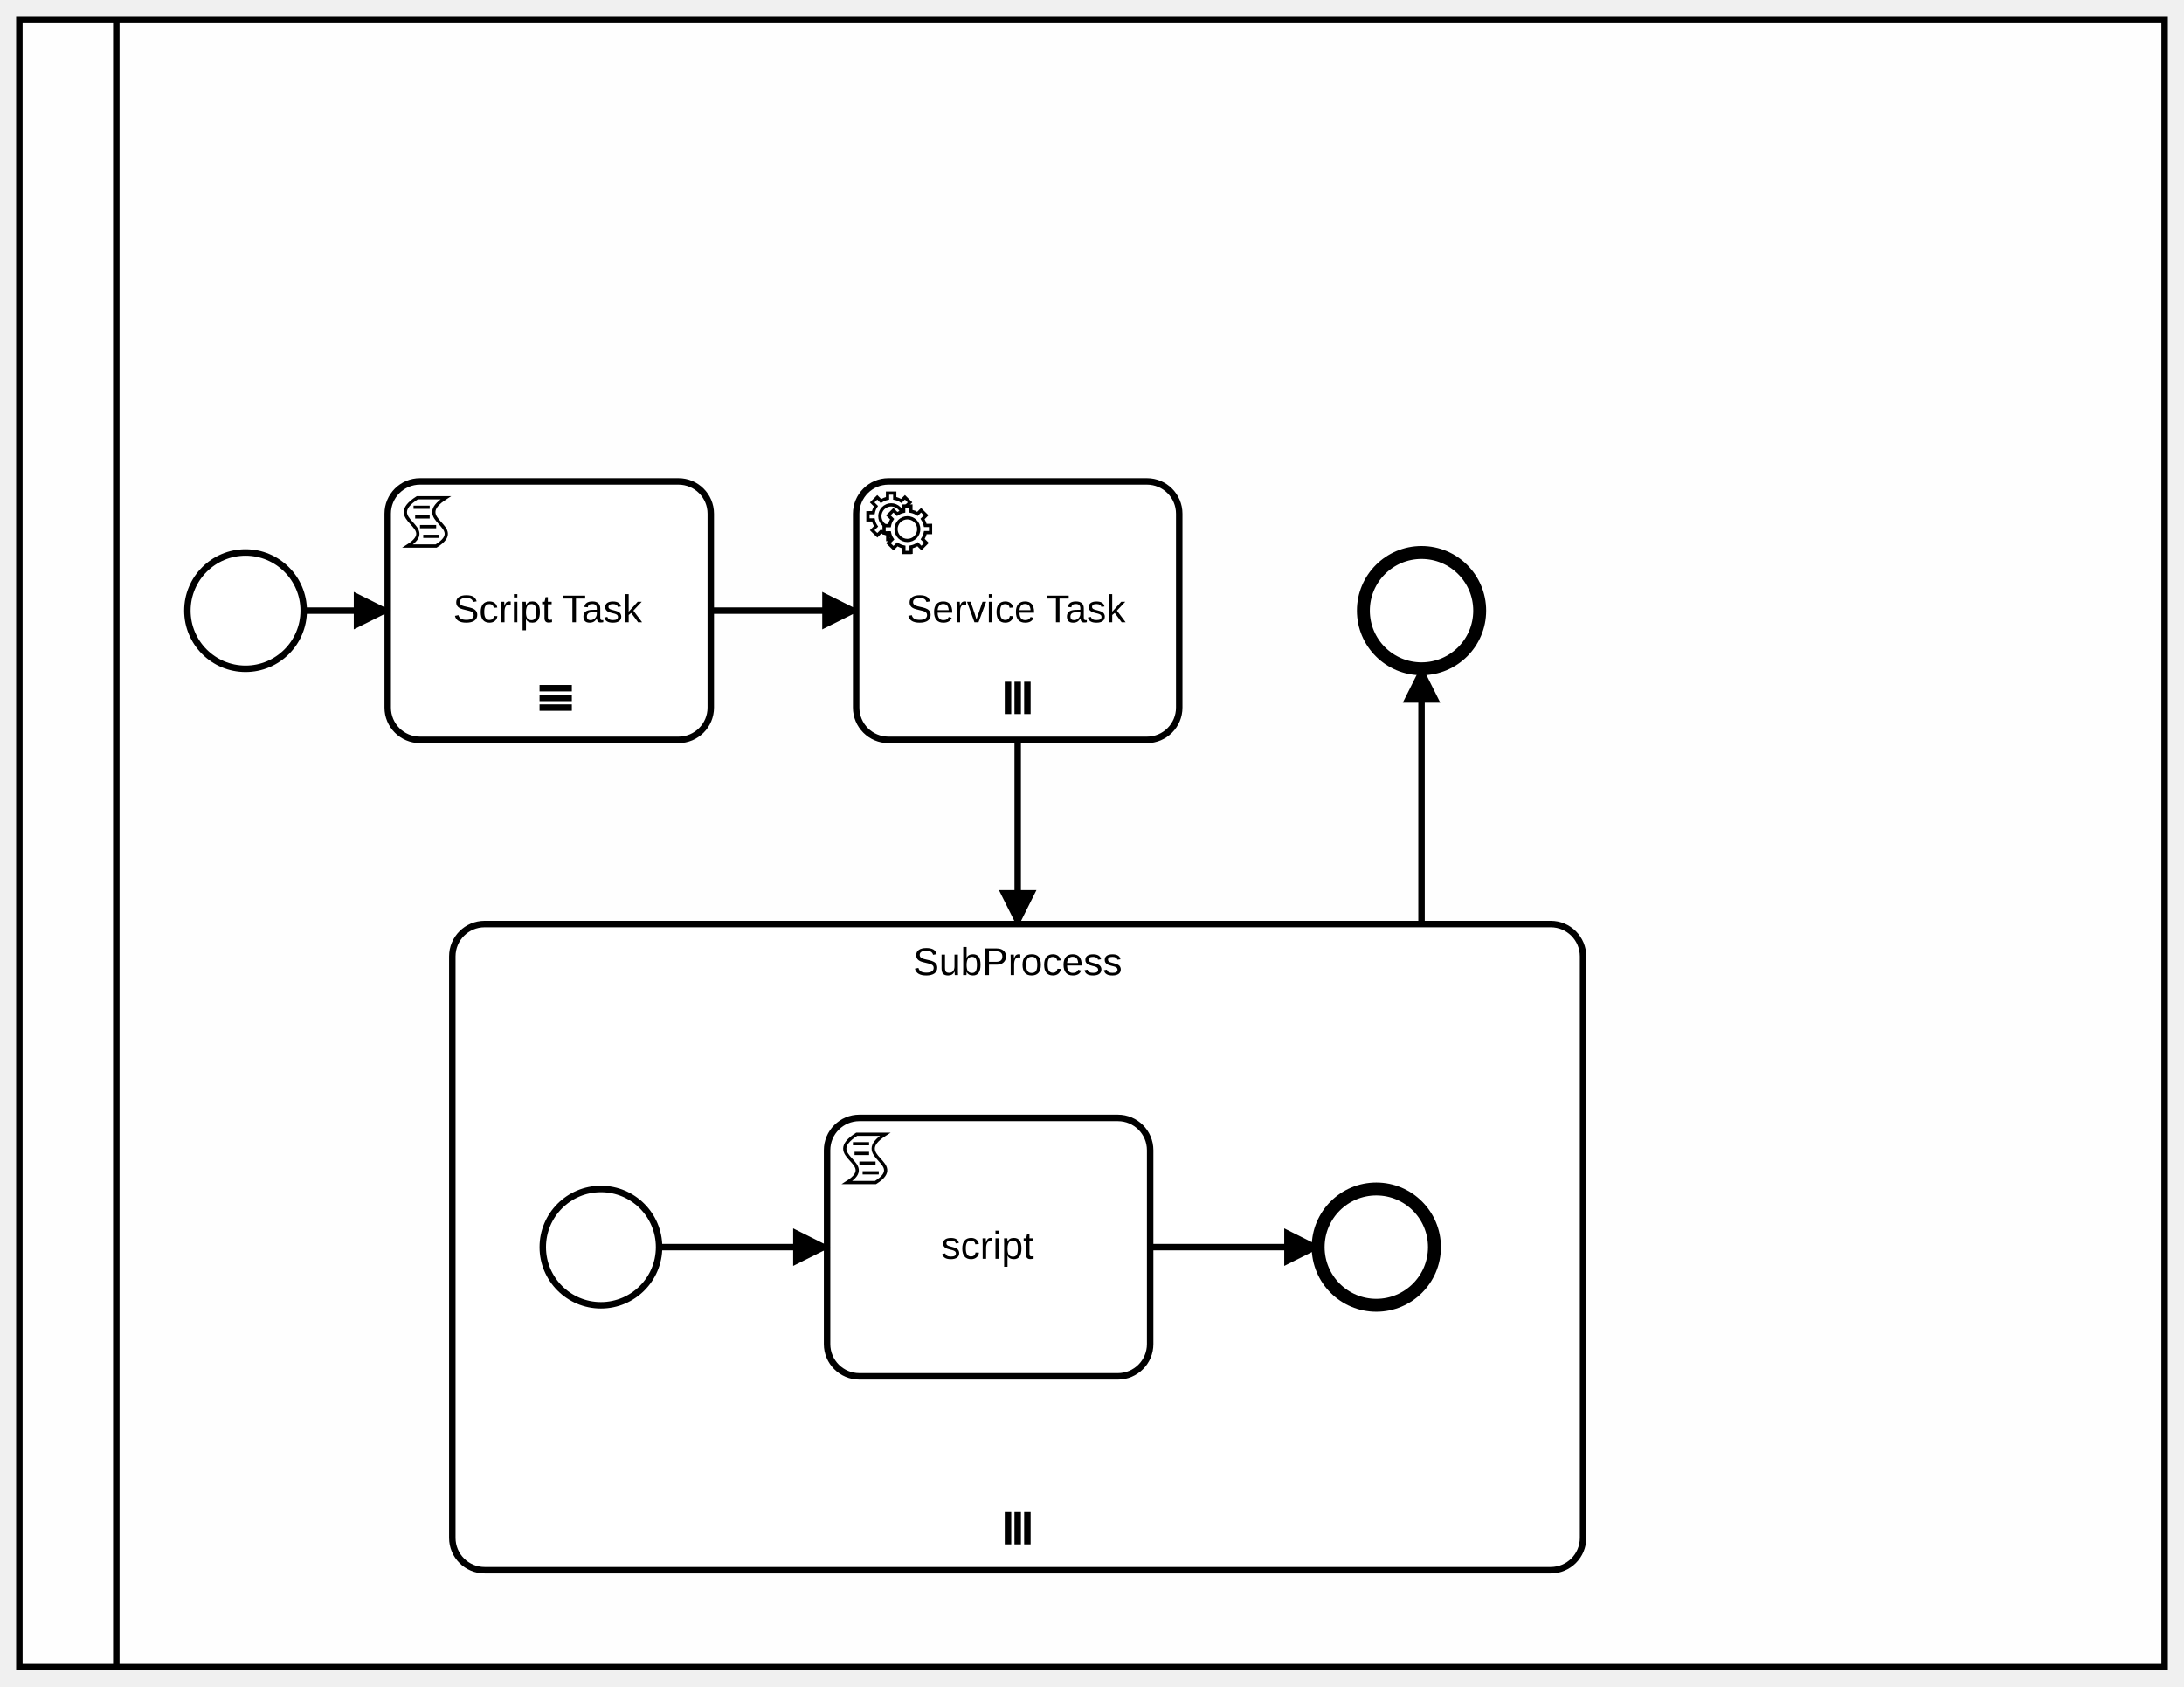
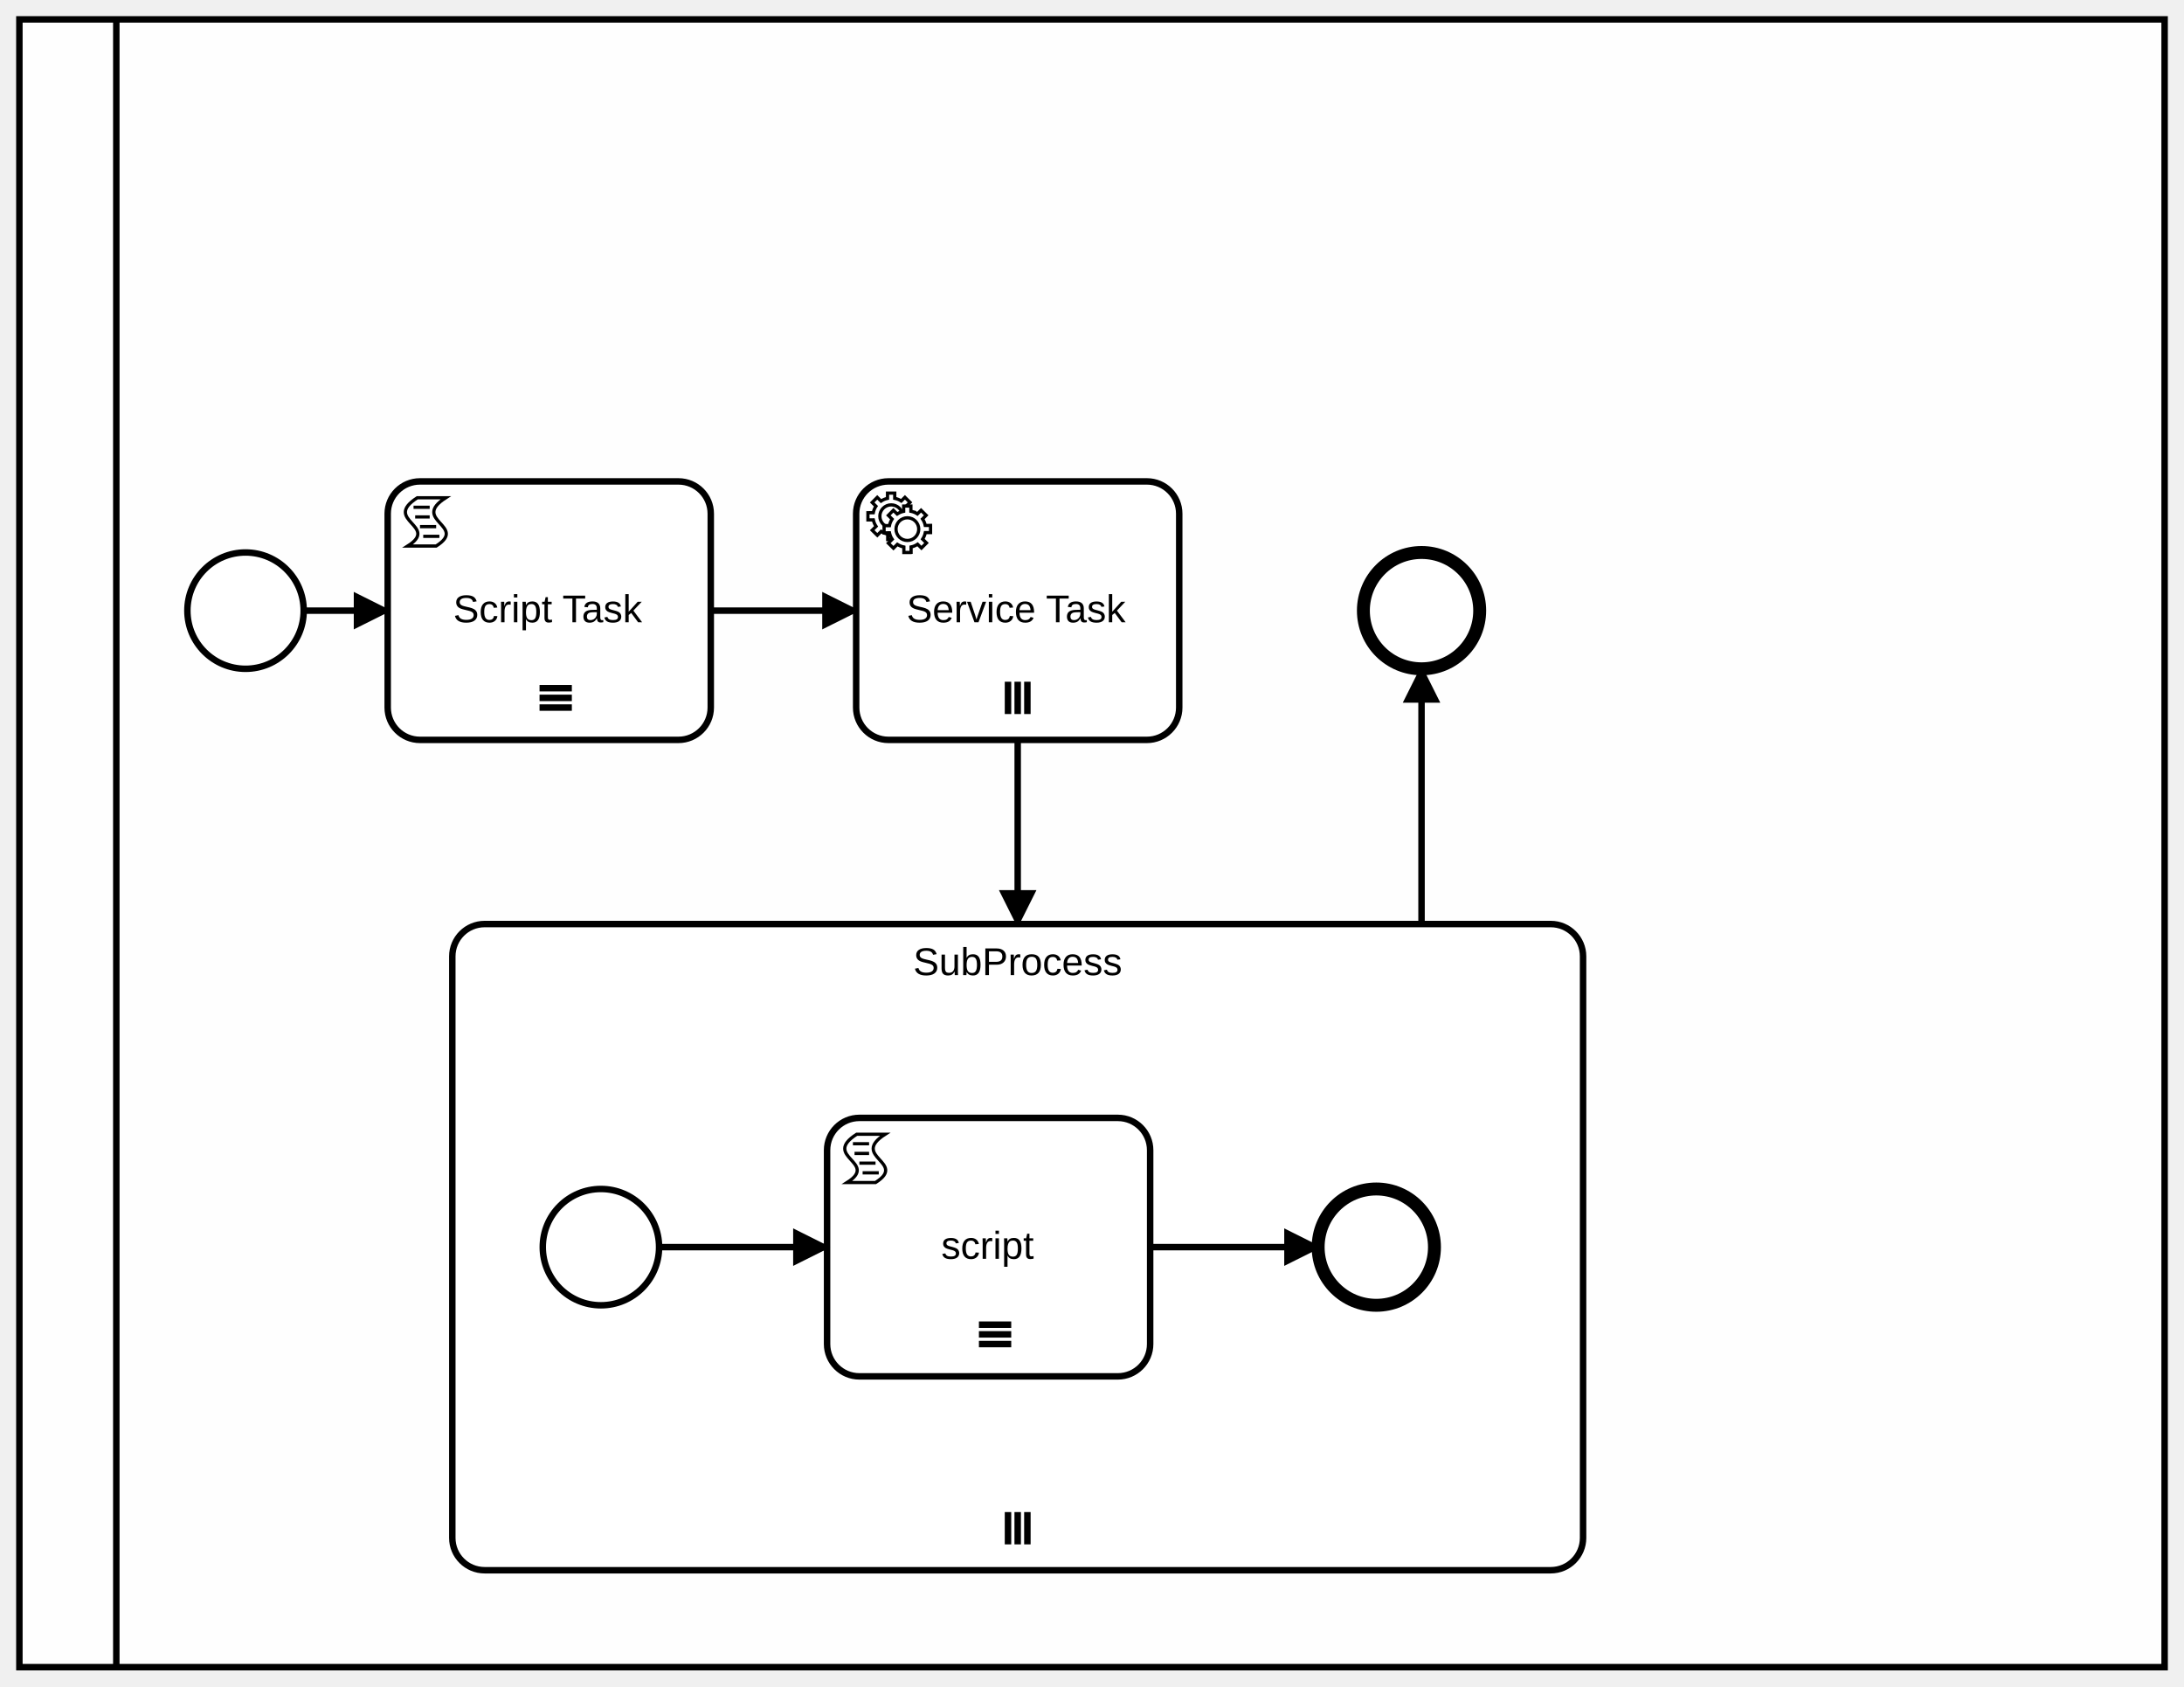
<svg xmlns="http://www.w3.org/2000/svg" width="676" height="522" viewBox="174 -6 676 522" version="1.1">
  <defs>
-     <marker id="sequenceflow-end-white-black-ckomvdyi4zuxnh2qtbmos2v5p" viewBox="0 0 20 20" refX="11" refY="10" markerWidth="10" markerHeight="10" orient="auto">
+     <marker id="sequenceflow-end-white-black-7q5hvc7k1wx2akj90efhgqyqg" viewBox="0 0 20 20" refX="11" refY="10" markerWidth="10" markerHeight="10" orient="auto">
      <path d="M 1 5 L 11 10 L 1 15 Z" style="fill: black; stroke-width: 1px; stroke-linecap: round; stroke-dasharray: 10000, 1; stroke: black;" />
    </marker>
  </defs>
  <g class="djs-group">
    <g class="djs-element djs-shape" data-element-id="Participant_0zpon3h" style="display: block;" transform="matrix(1 0 0 1 180 0)">
      <g class="djs-visual">
        <rect x="0" y="0" width="664" height="510" rx="0" ry="0" style="stroke: black; stroke-width: 2px; fill: white; fill-opacity: 0.95;" />
        <polyline points="30,0 30,510 " style="fill: none; stroke: black; stroke-width: 2px;" />
        <text lineHeight="1.2" class="djs-label" style="font-family: Arial, sans-serif; font-size: 12px; font-weight: normal; fill: black;" transform="matrix(-1.83697e-16 -1 1 -1.83697e-16 0 510)">
          <tspan x="255" y="18.6" />
        </text>
      </g>
      <rect class="djs-hit djs-hit-click-stroke" x="0" y="0" width="664" height="510" style="fill: none; stroke-opacity: 0; stroke: white; stroke-width: 15px;" />
      <rect class="djs-hit djs-hit-all" x="0" y="0" width="30" height="510" style="fill: none; stroke-opacity: 0; stroke: white; stroke-width: 15px;" />
      <rect x="-6" y="-6" width="676" height="522" class="djs-outline" style="fill: none;" />
    </g>
    <g class="djs-children">
      <g class="djs-group">
        <g class="djs-element djs-connection" data-element-id="Flow_1qyp7h6" style="display: block;">
          <g class="djs-visual">
-             <path d="m  614,280L614,201 " style="fill: none; stroke-width: 2px; stroke: black; stroke-linejoin: round; marker-end: url('#sequenceflow-end-white-black-ckomvdyi4zuxnh2qtbmos2v5p');" />
+             <path d="m  614,280L614,201 " style="fill: none; stroke-width: 2px; stroke: black; stroke-linejoin: round; marker-end: url('#sequenceflow-end-white-black-7q5hvc7k1wx2akj90efhgqyqg');" />
          </g>
          <polyline points="614,280 614,201 " class="djs-hit djs-hit-stroke" style="fill: none; stroke-opacity: 0; stroke: white; stroke-width: 15px;" />
          <rect x="608" y="195" width="12" height="91" class="djs-outline" style="fill: none;" />
        </g>
      </g>
      <g class="djs-group">
        <g class="djs-element djs-connection" data-element-id="Flow_18xinq3" style="display: block;">
          <g class="djs-visual">
-             <path d="m  268,183L294,183 " style="fill: none; stroke-width: 2px; stroke: black; stroke-linejoin: round; marker-end: url('#sequenceflow-end-white-black-ckomvdyi4zuxnh2qtbmos2v5p');" />
+             <path d="m  268,183L294,183 " style="fill: none; stroke-width: 2px; stroke: black; stroke-linejoin: round; marker-end: url('#sequenceflow-end-white-black-7q5hvc7k1wx2akj90efhgqyqg');" />
          </g>
          <polyline points="268,183 294,183 " class="djs-hit djs-hit-stroke" style="fill: none; stroke-opacity: 0; stroke: white; stroke-width: 15px;" />
          <rect x="262" y="177" width="38" height="12" class="djs-outline" style="fill: none;" />
        </g>
      </g>
      <g class="djs-group">
        <g class="djs-element djs-connection" data-element-id="Flow_0xpjff0" style="display: block;">
          <g class="djs-visual">
-             <path d="m  394,183L419,183 L419,183 L439,183 " style="fill: none; stroke-width: 2px; stroke: black; stroke-linejoin: round; marker-end: url('#sequenceflow-end-white-black-ckomvdyi4zuxnh2qtbmos2v5p');" />
+             <path d="m  394,183L419,183 L419,183 L439,183 " style="fill: none; stroke-width: 2px; stroke: black; stroke-linejoin: round; marker-end: url('#sequenceflow-end-white-black-7q5hvc7k1wx2akj90efhgqyqg');" />
          </g>
          <polyline points="394,183 419,183 419,183 439,183 " class="djs-hit djs-hit-stroke" style="fill: none; stroke-opacity: 0; stroke: white; stroke-width: 15px;" />
          <rect x="388" y="177" width="57" height="12" class="djs-outline" style="fill: none;" />
        </g>
      </g>
      <g class="djs-group">
        <g class="djs-element djs-connection" data-element-id="Flow_0s8ghrk" style="display: block;">
          <g class="djs-visual">
-             <path d="m  489,223L489,280 " style="fill: none; stroke-width: 2px; stroke: black; stroke-linejoin: round; marker-end: url('#sequenceflow-end-white-black-ckomvdyi4zuxnh2qtbmos2v5p');" />
+             <path d="m  489,223L489,280 " style="fill: none; stroke-width: 2px; stroke: black; stroke-linejoin: round; marker-end: url('#sequenceflow-end-white-black-7q5hvc7k1wx2akj90efhgqyqg');" />
          </g>
          <polyline points="489,223 489,280 " class="djs-hit djs-hit-stroke" style="fill: none; stroke-opacity: 0; stroke: white; stroke-width: 15px;" />
          <rect x="483" y="217" width="12" height="69" class="djs-outline" style="fill: none;" />
        </g>
      </g>
      <g class="djs-group">
        <g class="djs-element djs-shape" data-element-id="StartEvent_1ohx91b" style="display: block;" transform="matrix(1 0 0 1 232 165)">
          <g class="djs-visual">
            <circle cx="18" cy="18" r="18" style="stroke: black; stroke-width: 2px; fill: white; fill-opacity: 0.95;" />
          </g>
          <rect class="djs-hit djs-hit-all" x="0" y="0" width="36" height="36" style="fill: none; stroke-opacity: 0; stroke: white; stroke-width: 15px;" />
          <rect x="-6" y="-6" width="48" height="48" class="djs-outline" style="fill: none;" />
        </g>
      </g>
      <g class="djs-group">
        <g class="djs-element djs-shape" data-element-id="script_task" style="display: block;" transform="matrix(1 0 0 1 294 143)">
          <g class="djs-visual">
            <rect x="0" y="0" width="100" height="80" rx="10" ry="10" style="stroke: black; stroke-width: 2px; fill: white; fill-opacity: 0.95;" />
            <text lineHeight="1.2" class="djs-label" style="font-family: Arial, sans-serif; font-size: 12px; font-weight: normal; fill: black;">
              <tspan x="20.268" y="43.6">Script Task</tspan>
            </text>
            <path d="m47,61 m 0,3 l 10,0 m -10,3 l 10,0 m -10,3 l 10,0" data-marker="sequential" style="fill: white; stroke-width: 2px; stroke: black;" />
            <path d="m 15,20 c 9.967,-6.273 -8.001,-7.919 2.969,-14.938 l -8.803,0 c -10.97,7.019 6.998,8.665 -2.969,14.938 z m -7,-12 l 5,0 m -4.5,3 l 4.5,0 m -3,3 l 5,0m -4,3 l 5,0" style="fill: none; stroke-width: 1px; stroke: black;" />
          </g>
          <rect class="djs-hit djs-hit-all" x="0" y="0" width="100" height="80" style="fill: none; stroke-opacity: 0; stroke: white; stroke-width: 15px;" />
          <rect x="-6" y="-6" width="112" height="92" class="djs-outline" style="fill: none;" />
        </g>
      </g>
      <g class="djs-group">
        <g class="djs-element djs-shape" data-element-id="service_task" style="display: block;" transform="matrix(1 0 0 1 439 143)">
          <g class="djs-visual">
            <rect x="0" y="0" width="100" height="80" rx="10" ry="10" style="stroke: black; stroke-width: 2px; fill: white; fill-opacity: 0.95;" />
            <text lineHeight="1.2" class="djs-label" style="font-family: Arial, sans-serif; font-size: 12px; font-weight: normal; fill: black;">
              <tspan x="15.598" y="43.6">Service Task</tspan>
            </text>
            <path d="m44,60 m 3,2 l 0,10 m 3,-10 l 0,10 m 3,-10 l 0,10" data-marker="parallel" style="fill: white; stroke-width: 2px; stroke: black;" />
            <path d="m 12,18 v -1.713 c 0.352,-0.07 0.704,-0.178 1.048,-0.321 0.344,-0.145 0.666,-0.321 0.966,-0.521 l 1.194,1.18 1.567,-1.577 -1.195,-1.18 c 0.403,-0.614 0.683,-1.299 0.825,-2.018 l 1.622,-0.01 v -2.22 l -1.637,0.01 c -0.073,-0.352 -0.178,-0.7 -0.324,-1.044 -0.145,-0.344 -0.321,-0.664 -0.523,-0.962 l 1.131,-1.136 -1.583,-1.563 -1.13,1.136 c -0.614,-0.401 -1.303,-0.681 -2.023,-0.822 l 0.009,-1.619 h -2.241 l 0.004,1.631 c -0.354,0.074 -0.705,0.18 -1.05,0.324 -0.344,0.144 -0.665,0.321 -0.964,0.52 l -1.17,-1.158 -1.567,1.579 1.168,1.157 c -0.403,0.613 -0.683,1.298 -0.825,2.017 l -1.659,0.003 v 2.222 l 1.672,-0.006 c 0.073,0.351 0.18,0.702 0.324,1.045 0.145,0.344 0.321,0.664 0.523,0.961 l -1.199,1.197 1.584,1.56 1.196,-1.193 c 0.614,0.403 1.303,0.682 2.023,0.823 l 7.19e-4,1.699 h 2.227 z m 0.221,-3.996 c -1.789,0.75 -3.858,-0.093 -4.61,-1.874 -0.752,-1.783 0.091,-3.846 1.88,-4.596 1.788,-0.749 3.857,0.093 4.609,1.874 0.752,1.782 -0.091,3.846 -1.88,4.596 z" style="fill: white; stroke-width: 1px; stroke: black;" />
            <path d="m 17.2,18 c -1.789,0.75 -3.858,-0.093 -4.61,-1.874 -0.752,-1.783 0.091,-3.846 1.88,-4.596 1.788,-0.749 3.857,0.093 4.609,1.874 0.752,1.782 -0.091,3.846 -1.88,4.596 z" style="fill: white; stroke-width: 0px; stroke: black;" />
            <path d="m 17,22 v -1.713 c 0.352,-0.07 0.704,-0.178 1.048,-0.321 0.344,-0.145 0.666,-0.321 0.966,-0.521 l 1.194,1.18 1.567,-1.577 -1.195,-1.18 c 0.403,-0.614 0.683,-1.299 0.825,-2.018 l 1.622,-0.01 v -2.22 l -1.637,0.01 c -0.073,-0.352 -0.178,-0.7 -0.324,-1.044 -0.145,-0.344 -0.321,-0.664 -0.523,-0.962 l 1.131,-1.136 -1.583,-1.563 -1.13,1.136 c -0.614,-0.401 -1.303,-0.681 -2.023,-0.822 l 0.009,-1.619 h -2.241 l 0.004,1.631 c -0.354,0.074 -0.705,0.18 -1.05,0.324 -0.344,0.144 -0.665,0.321 -0.964,0.52 l -1.17,-1.158 -1.567,1.579 1.168,1.157 c -0.403,0.613 -0.683,1.298 -0.825,2.017 l -1.659,0.003 v 2.222 l 1.672,-0.006 c 0.073,0.351 0.18,0.702 0.324,1.045 0.145,0.344 0.321,0.664 0.523,0.961 l -1.199,1.197 1.584,1.56 1.196,-1.193 c 0.614,0.403 1.303,0.682 2.023,0.823 l 7.19e-4,1.699 h 2.227 z m 0.221,-3.996 c -1.789,0.75 -3.858,-0.093 -4.61,-1.874 -0.752,-1.783 0.091,-3.846 1.88,-4.596 1.788,-0.749 3.857,0.093 4.609,1.874 0.752,1.782 -0.091,3.846 -1.88,4.596 z" style="fill: white; stroke-width: 1px; stroke: black;" />
          </g>
          <rect class="djs-hit djs-hit-all" x="0" y="0" width="100" height="80" style="fill: none; stroke-opacity: 0; stroke: white; stroke-width: 15px;" />
          <rect x="-6" y="-6" width="112" height="92" class="djs-outline" style="fill: none;" />
        </g>
      </g>
      <g class="djs-group">
        <g class="djs-element djs-shape" data-element-id="Event_0bf16wv" style="display: block;" transform="matrix(1 0 0 1 596 165)">
          <g class="djs-visual">
            <circle cx="18" cy="18" r="18" style="stroke: black; stroke-width: 4px; fill: white; fill-opacity: 0.95;" />
          </g>
          <rect class="djs-hit djs-hit-all" x="0" y="0" width="36" height="36" style="fill: none; stroke-opacity: 0; stroke: white; stroke-width: 15px;" />
          <rect x="-6" y="-6" width="48" height="48" class="djs-outline" style="fill: none;" />
        </g>
      </g>
      <g class="djs-group">
-         <g class="djs-element djs-shape selected" data-element-id="SubProcess" style="display: block;" transform="matrix(1 0 0 1 314 280)">
+         <g class="djs-element djs-shape" data-element-id="SubProcess" style="display: block;" transform="matrix(1 0 0 1 314 280)">
          <g class="djs-visual">
            <rect x="0" y="0" width="350" height="200" rx="10" ry="10" style="stroke: black; stroke-width: 2px; fill: white; fill-opacity: 0.95;" />
            <text lineHeight="1.2" class="djs-label" style="font-family: Arial, sans-serif; font-size: 12px; font-weight: normal; fill: black;">
              <tspan x="142.648" y="15.8">SubProcess</tspan>
            </text>
            <path d="m169,180 m 3,2 l 0,10 m 3,-10 l 0,10 m 3,-10 l 0,10" data-marker="parallel" style="fill: white; stroke-width: 2px; stroke: black;" />
          </g>
-           <rect x="-6" y="-6" width="362" height="212" class="djs-outline" style="fill: none;" />
          <rect class="djs-hit djs-hit-click-stroke" x="0" y="0" width="350" height="200" style="fill: none; stroke-opacity: 0; stroke: white; stroke-width: 15px;" />
          <rect class="djs-hit djs-hit-all" x="0" y="0" width="350" height="30" style="fill: none; stroke-opacity: 0; stroke: white; stroke-width: 15px;" />
+           <rect x="-6" y="-6" width="362" height="212" class="djs-outline" style="fill: none;" />
        </g>
        <g class="djs-children">
          <g class="djs-group">
            <g class="djs-element djs-connection" data-element-id="Flow_0yr8zl8" style="display: block;">
              <g class="djs-visual">
-                 <path d="m  530,380L582,380 " style="fill: none; stroke-width: 2px; stroke: black; stroke-linejoin: round; marker-end: url('#sequenceflow-end-white-black-ckomvdyi4zuxnh2qtbmos2v5p');" />
+                 <path d="m  530,380L582,380 " style="fill: none; stroke-width: 2px; stroke: black; stroke-linejoin: round; marker-end: url('#sequenceflow-end-white-black-7q5hvc7k1wx2akj90efhgqyqg');" />
              </g>
              <polyline points="530,380 582,380 " class="djs-hit djs-hit-stroke" style="fill: none; stroke-opacity: 0; stroke: white; stroke-width: 15px;" />
              <rect x="524" y="374" width="64" height="12" class="djs-outline" style="fill: none;" />
            </g>
          </g>
          <g class="djs-group">
            <g class="djs-element djs-connection" data-element-id="Flow_09jx33a" style="display: block;">
              <g class="djs-visual">
-                 <path d="m  378,380L430,380 " style="fill: none; stroke-width: 2px; stroke: black; stroke-linejoin: round; marker-end: url('#sequenceflow-end-white-black-ckomvdyi4zuxnh2qtbmos2v5p');" />
+                 <path d="m  378,380L430,380 " style="fill: none; stroke-width: 2px; stroke: black; stroke-linejoin: round; marker-end: url('#sequenceflow-end-white-black-7q5hvc7k1wx2akj90efhgqyqg');" />
              </g>
              <polyline points="378,380 430,380 " class="djs-hit djs-hit-stroke" style="fill: none; stroke-opacity: 0; stroke: white; stroke-width: 15px;" />
              <rect x="372" y="374" width="64" height="12" class="djs-outline" style="fill: none;" />
            </g>
          </g>
          <g class="djs-group">
            <g class="djs-element djs-shape" data-element-id="Event_0an0xl3" style="display: block;" transform="matrix(1 0 0 1 342 362)">
              <g class="djs-visual">
                <circle cx="18" cy="18" r="18" style="stroke: black; stroke-width: 2px; fill: white; fill-opacity: 0.95;" />
              </g>
              <rect class="djs-hit djs-hit-all" x="0" y="0" width="36" height="36" style="fill: none; stroke-opacity: 0; stroke: white; stroke-width: 15px;" />
              <rect x="-6" y="-6" width="48" height="48" class="djs-outline" style="fill: none;" />
            </g>
          </g>
          <g class="djs-group">
            <g class="djs-element djs-shape" data-element-id="Event_1j62ljq" style="display: block;" transform="matrix(1 0 0 1 582 362)">
              <g class="djs-visual">
                <circle cx="18" cy="18" r="18" style="stroke: black; stroke-width: 4px; fill: white; fill-opacity: 0.95;" />
              </g>
              <rect class="djs-hit djs-hit-all" x="0" y="0" width="36" height="36" style="fill: none; stroke-opacity: 0; stroke: white; stroke-width: 15px;" />
              <rect x="-6" y="-6" width="48" height="48" class="djs-outline" style="fill: none;" />
            </g>
          </g>
          <g class="djs-group">
-             <g class="djs-element djs-shape" data-element-id="Activity_1lzds0i" style="display: block;" transform="matrix(1 0 0 1 430 340)">
+             <g class="djs-element djs-shape selected" data-element-id="Activity_1lzds0i" style="display: block;" transform="matrix(1 0 0 1 430 340)">
              <g class="djs-visual">
                <rect x="0" y="0" width="100" height="80" rx="10" ry="10" style="stroke: black; stroke-width: 2px; fill: white; fill-opacity: 0.95;" />
                <text lineHeight="1.2" class="djs-label" style="font-family: Arial, sans-serif; font-size: 12px; font-weight: normal; fill: black;">
                  <tspan x="35.332" y="43.6">script</tspan>
                </text>
+                 <path d="m47,61 m 0,3 l 10,0 m -10,3 l 10,0 m -10,3 l 10,0" data-marker="sequential" style="fill: white; stroke-width: 2px; stroke: black;" />
                <path d="m 15,20 c 9.967,-6.273 -8.001,-7.919 2.969,-14.938 l -8.803,0 c -10.97,7.019 6.998,8.665 -2.969,14.938 z m -7,-12 l 5,0 m -4.5,3 l 4.5,0 m -3,3 l 5,0m -4,3 l 5,0" style="fill: none; stroke-width: 1px; stroke: black;" />
              </g>
              <rect class="djs-hit djs-hit-all" x="0" y="0" width="100" height="80" style="fill: none; stroke-opacity: 0; stroke: white; stroke-width: 15px;" />
              <rect x="-6" y="-6" width="112" height="92" class="djs-outline" style="fill: none;" />
            </g>
          </g>
        </g>
      </g>
    </g>
  </g>
</svg>
